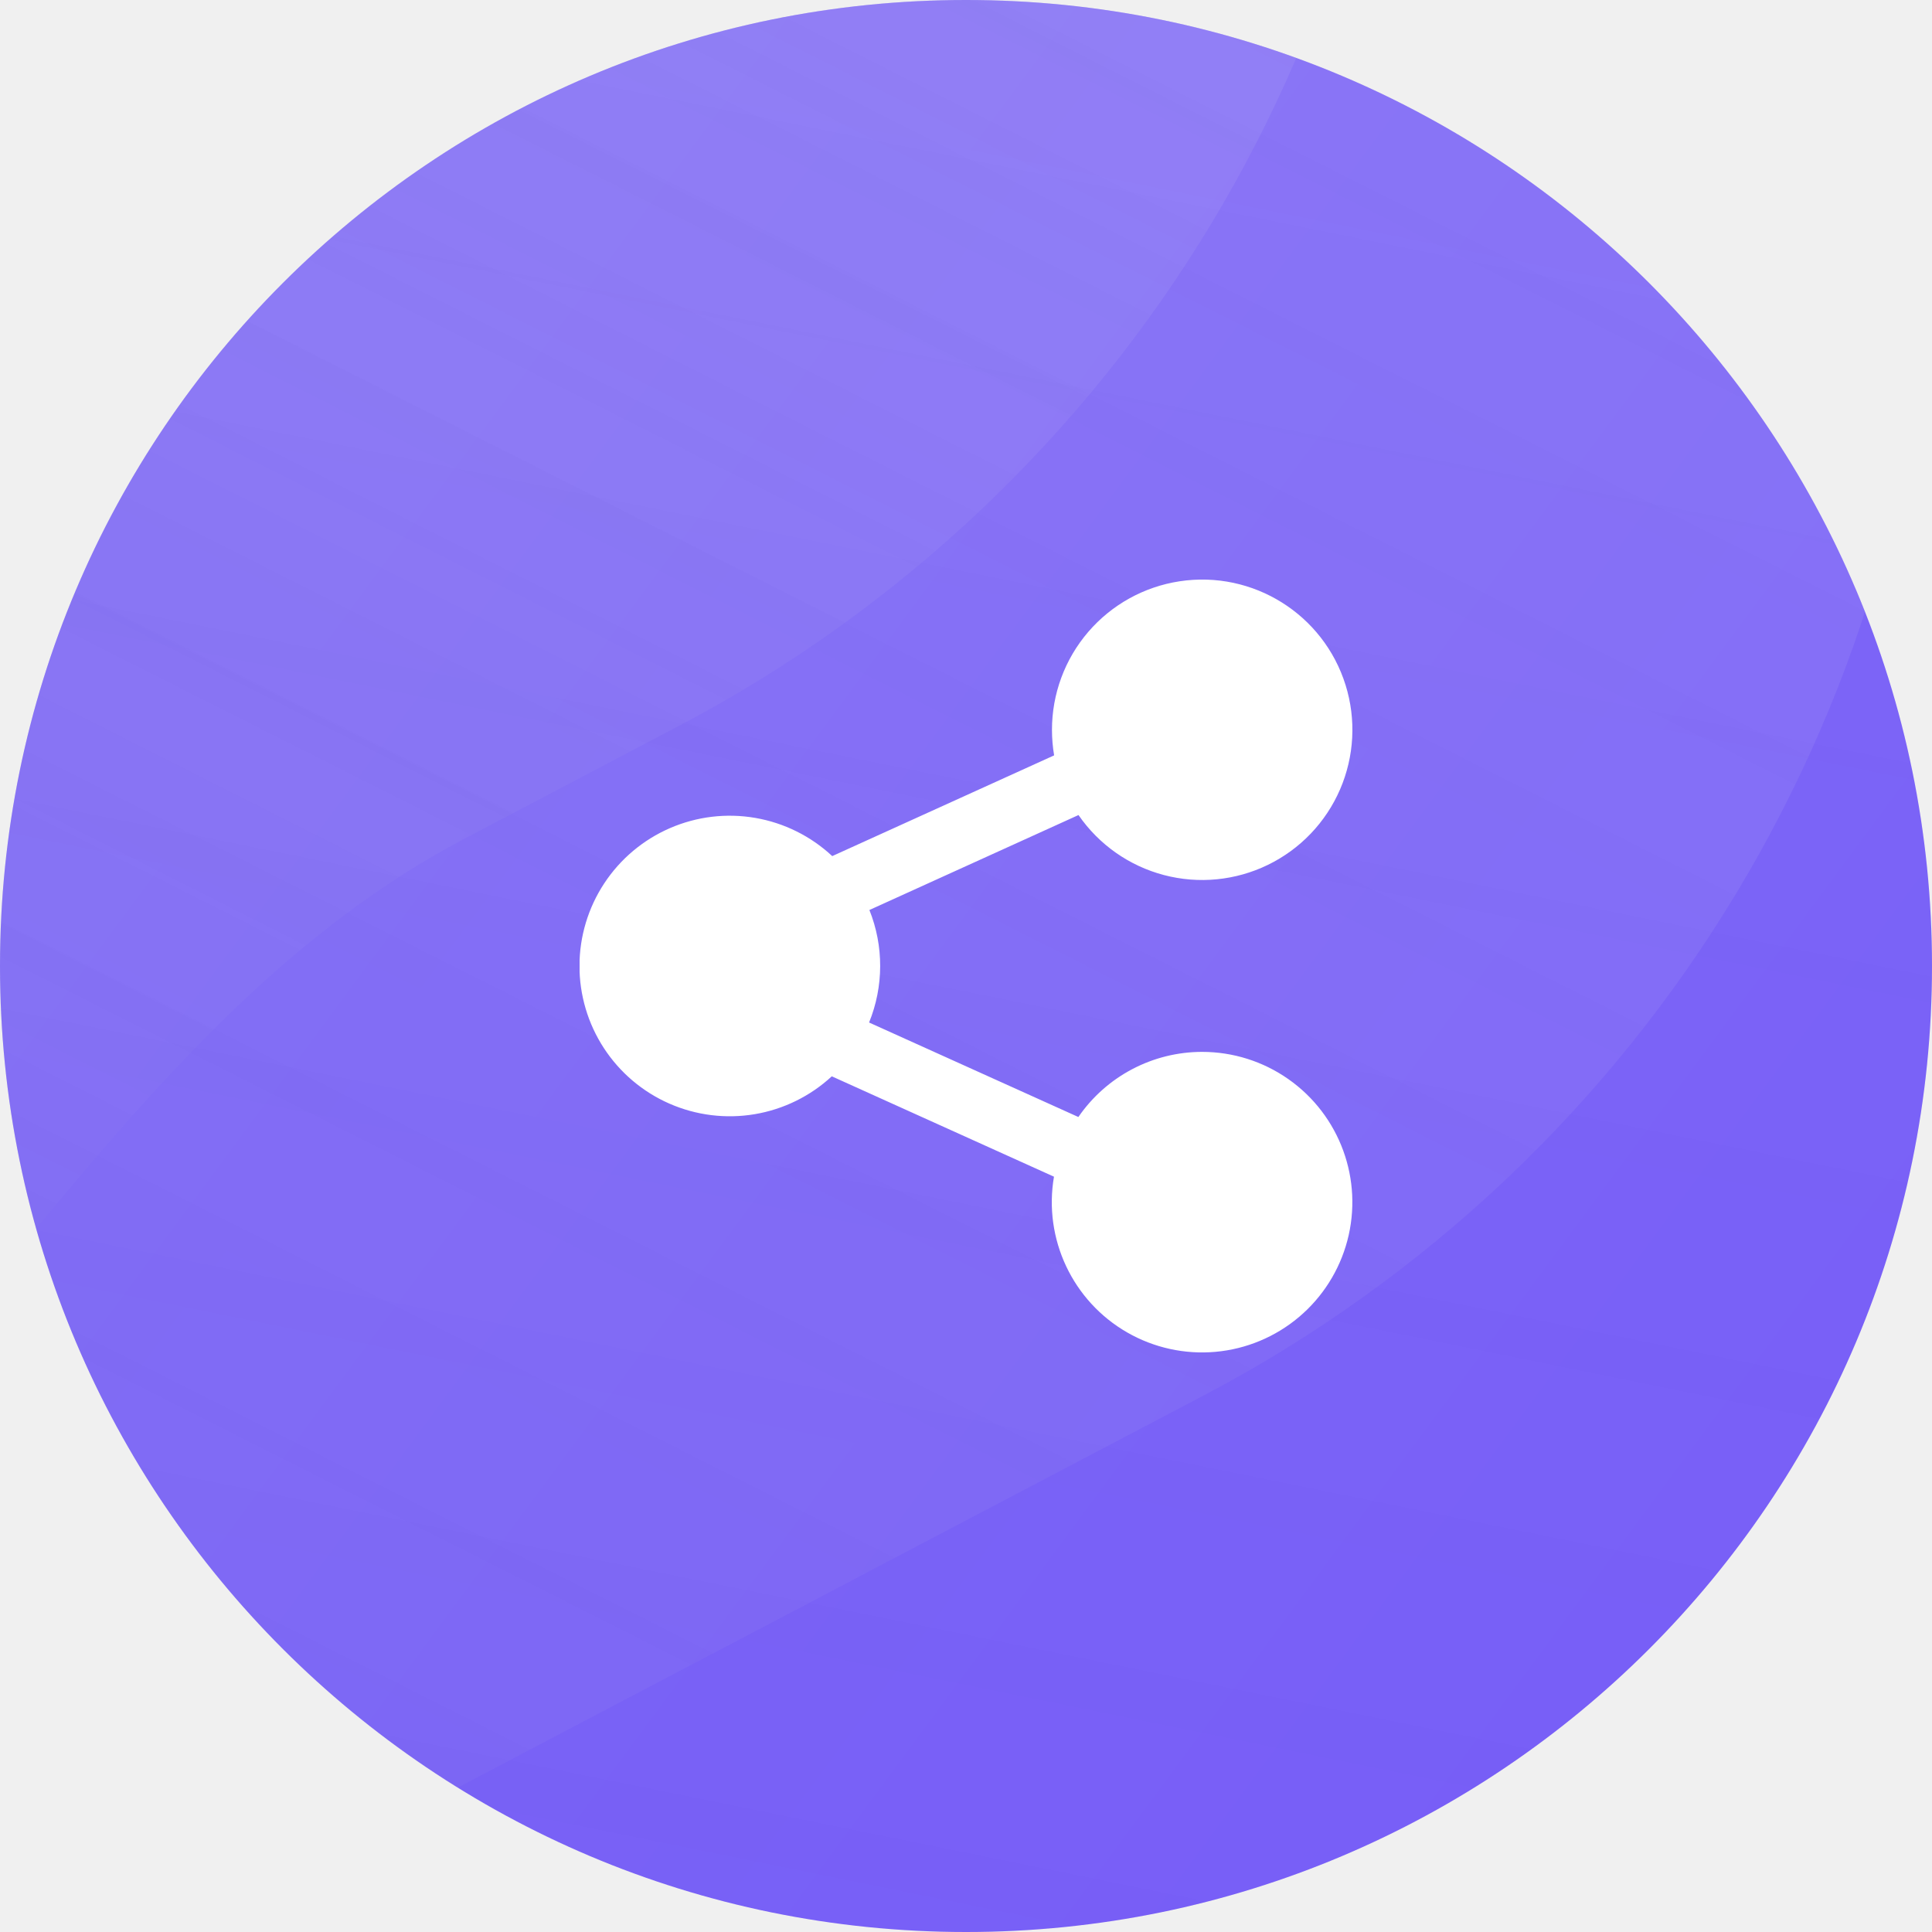
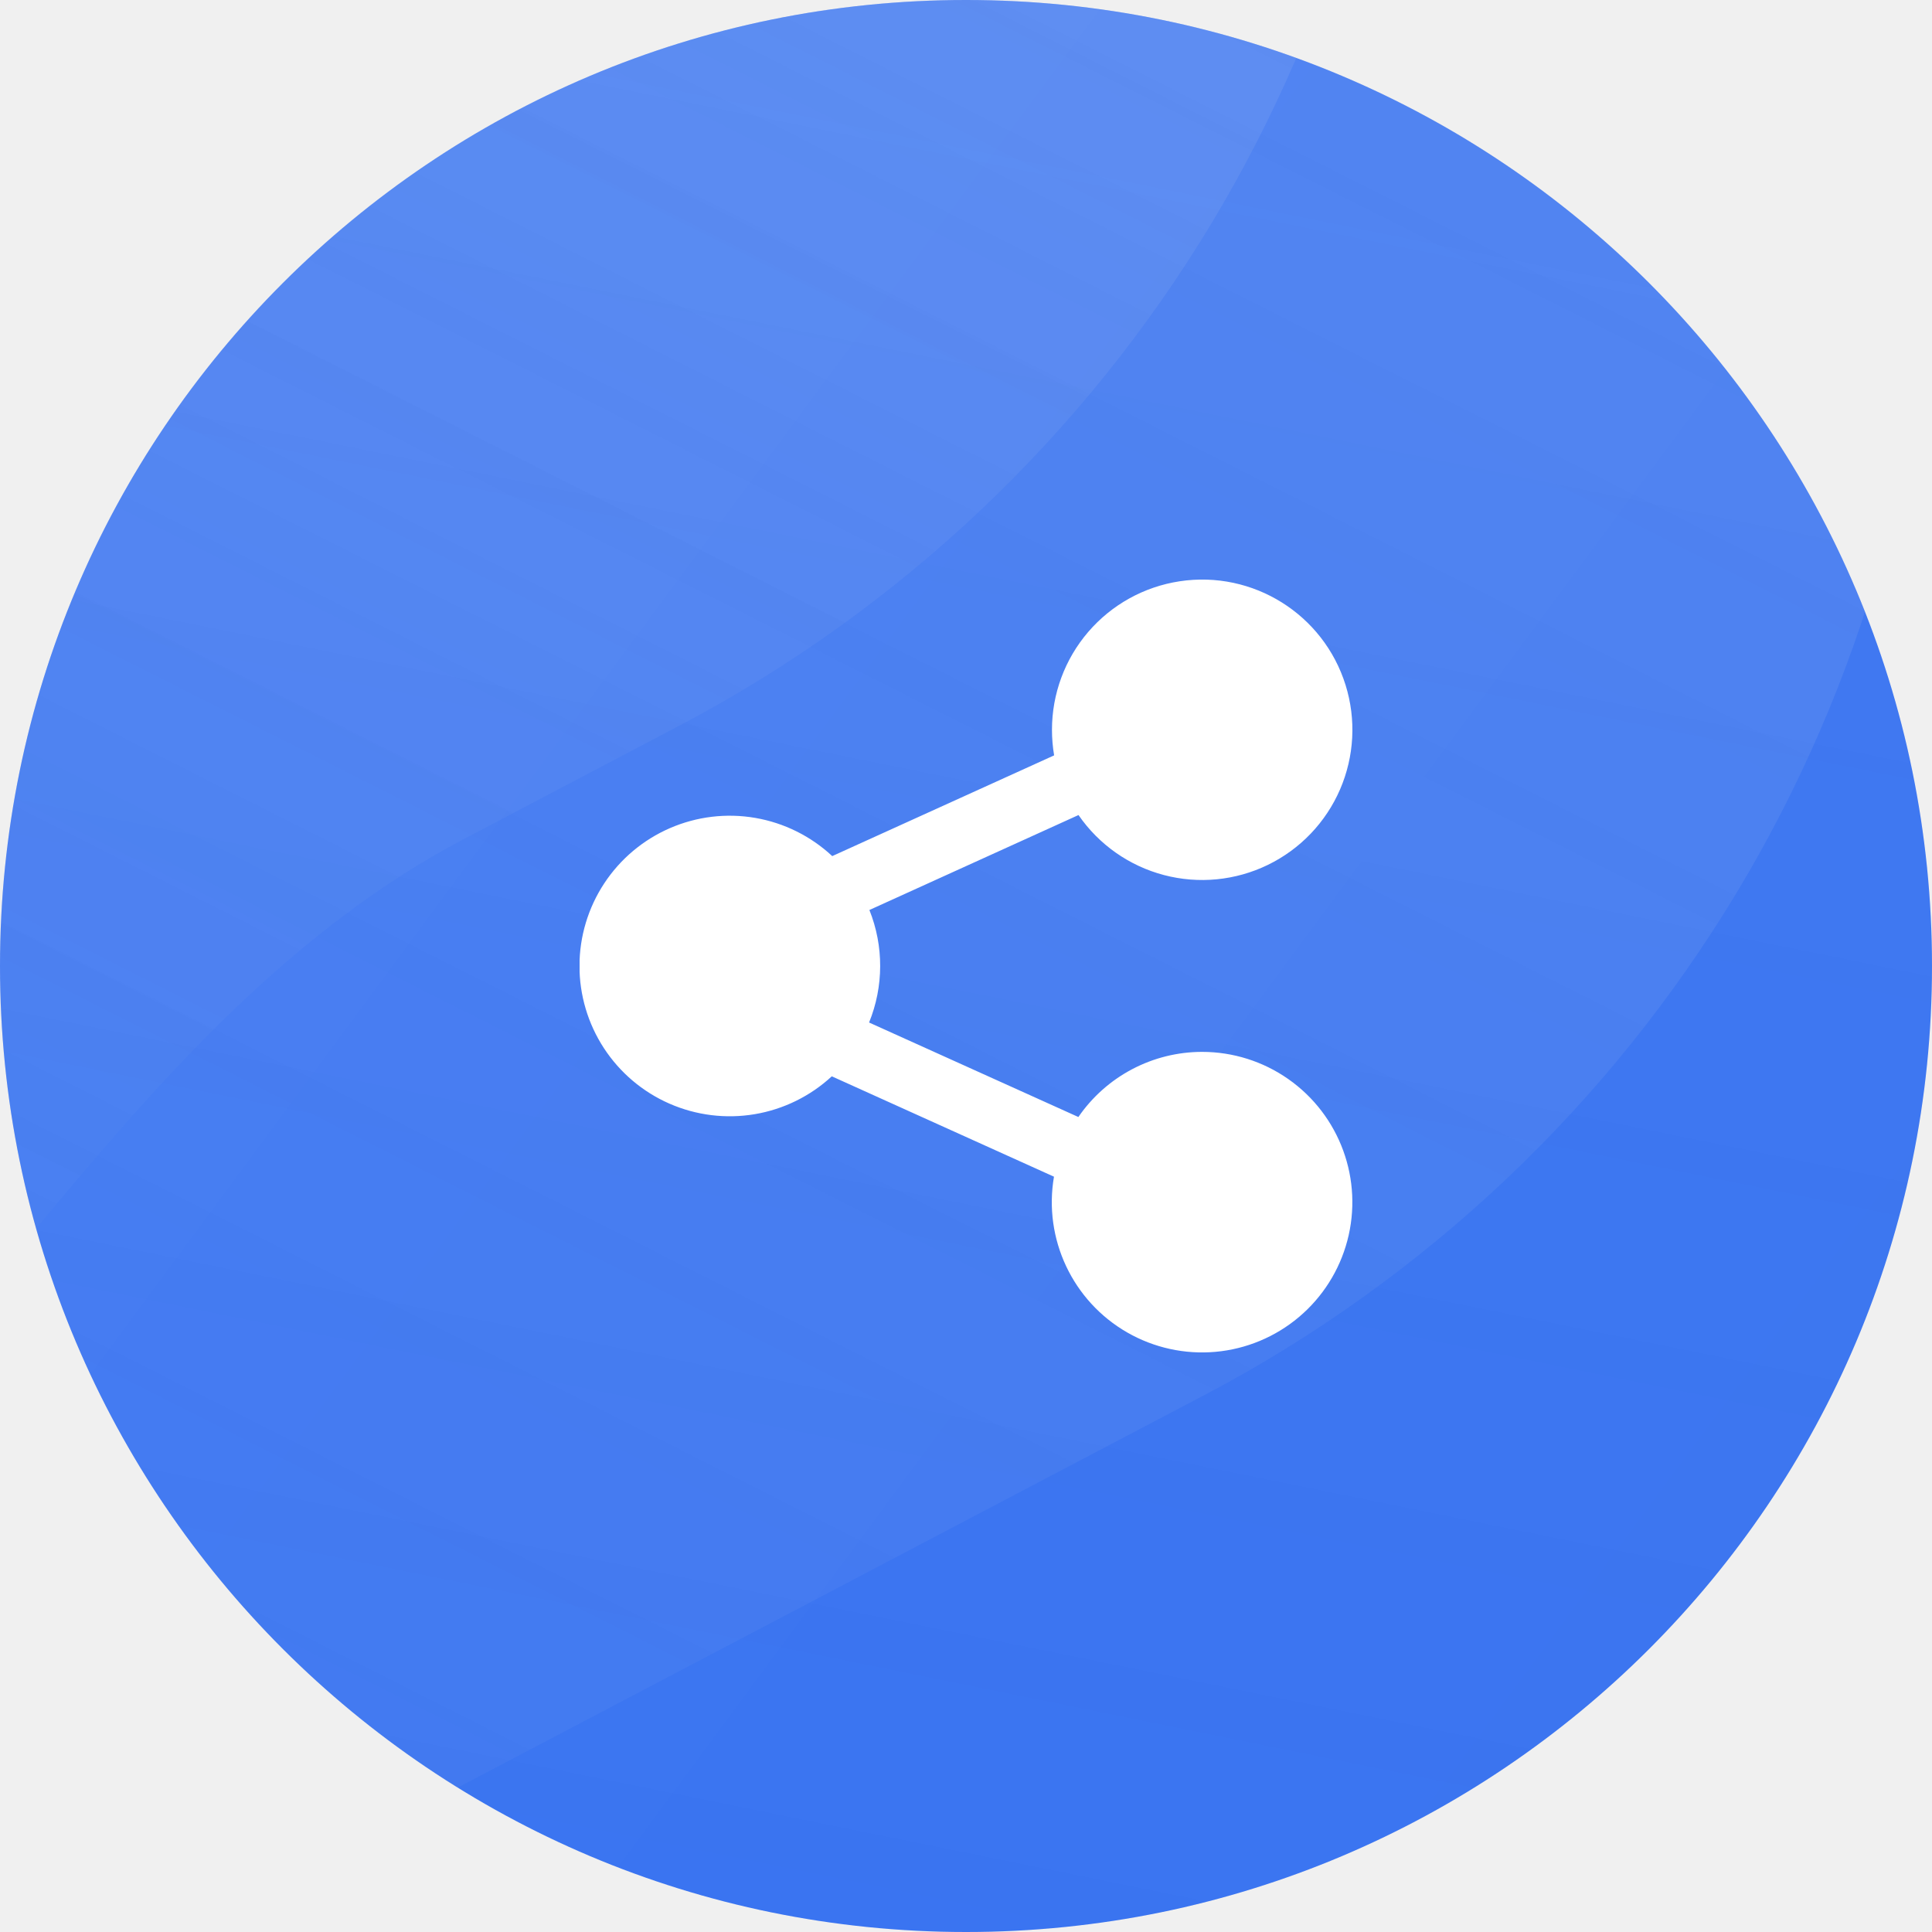
<svg xmlns="http://www.w3.org/2000/svg" width="200" height="200" fill="none">
  <g clip-path="url(#E)">
    <path fill="url(#A)" d="M0 0h579v783H0z" />
    <path d="M-199.708-115.36c-69.784 95.859-360.365 61.391-549.26 8.638-28.979-8.092-67.535 4.296-53.466 30.891 41.714 78.851 305.985 183.28 144.9 483.203-22.496 41.885-2.467 96.511 44.779 101.821 234.019 26.305 388.494-70.51 454.01-142.241 12.001-13.139 26.015-24.462 42.552-31.032l287.211-114.113c57.712-22.93 93.628-80.918 88.446-142.802l-13.018-155.45c-3.137-37.465-32.554-67.361-69.964-71.103l-290.997-29.109c-35.996-3.601-63.903 32.051-85.193 61.298z" fill="url(#B)" />
    <path d="M-18.972-146.191c-39.233 34.322-120.196 13.793-189.988-20.893-40.103-19.931-78.272-4.88-57.301 34.69 35.867 67.674 101.527 170.915 27.821 360.901-12.773 32.925-1.784 72.761 32.299 82.011 93.341 25.332 160.776-28.464 195.094-77.026 11.387-16.114 25.033-30.888 42.498-40.068l93.153-48.965C170.966 120.089 200 72.028 200 19.651V-99.391c0-33.894-21.888-63.908-54.16-74.267l-65.884-21.149c-36.509-11.719-70.069 23.37-98.928 48.616z" fill="url(#C)" />
    <path d="M-17.004-114.321c-19.861 3.328-45.209-1.946-70.457-11.519-41.898-15.888-69.952-3.549-50.004 36.575 19.747 39.72 38.942 95.775 11.364 182.16-10.734 33.625.129 75.114 35.336 77.631 42.778 3.057 75.246-20.084 95.255-44.246 12.584-15.197 26.043-30.223 43.504-39.41l22.292-11.728c46.338-24.378 75.351-72.426 75.351-124.784v-26.696a74.98 74.98 0 0 0-52.042-71.382C58.5-158.996 19.352-120.413-17.004-114.321z" fill="url(#D)" />
    <g clip-path="url(#F)">
      <path d="M124.443 108.89c-2.522.001-5.006.615-7.237 1.79s-4.145 2.875-5.573 4.953l-21.666-9.783A15.55 15.55 0 0 0 90 94.203l21.647-9.83c2.11 3.063 5.249 5.267 8.846 6.213a15.55 15.55 0 0 0 10.759-1.055c3.345-1.627 5.996-4.399 7.471-7.813s1.68-7.244.573-10.795a15.55 15.55 0 0 0-17.189-10.747c-3.677.56-7.031 2.42-9.455 5.242a15.55 15.55 0 0 0-3.752 10.138 15.78 15.78 0 0 0 .223 2.64l-22.97 10.427c-2.214-2.065-4.983-3.439-7.967-3.954s-6.053-.147-8.831 1.058-5.144 3.194-6.808 5.723-2.554 5.49-2.56 8.518a15.56 15.56 0 0 0 2.525 8.529c1.654 2.536 4.012 4.535 6.785 5.75s5.841 1.596 8.827 1.094 5.76-1.865 7.983-3.921l23 10.39a15.56 15.56 0 0 0 7.595 16.133c2.768 1.587 5.956 2.284 9.132 1.998s6.189-1.543 8.628-3.598 4.188-4.811 5.009-7.893a15.56 15.56 0 0 0-6.115-16.75 15.54 15.54 0 0 0-8.913-2.81z" fill="#fff" />
    </g>
  </g>
  <defs>
    <linearGradient id="A" x1="546.205" y1="727.181" x2="-110.316" y2="241.707" href="#G">
-       <stop stop-color="#6139ff" />
-       <stop offset="1" stop-color="#735cf5" />
+       <stop stop-color="#2563eb" />
+       <stop offset="1" stop-color="#306ef2" />
    </linearGradient>
    <linearGradient id="B" x1="202.016" y1="-160.38" x2="55.426" y2="562.826" href="#G">
      <stop stop-color="#fff" stop-opacity=".13" />
      <stop offset="1" stop-color="#d9d9d9" stop-opacity="0" />
    </linearGradient>
    <linearGradient id="C" x1="182.735" y1="-174.307" x2="-65.314" y2="317.179" href="#G">
      <stop stop-color="#fff" stop-opacity=".13" />
      <stop offset="1" stop-color="#d9d9d9" stop-opacity="0" />
    </linearGradient>
    <linearGradient id="D" x1="134.637" y1="-142.5" x2="-23.624" y2="170.798" href="#G">
      <stop stop-color="#fff" stop-opacity=".13" />
      <stop offset="1" stop-color="#d9d9d9" stop-opacity="0" />
    </linearGradient>
    <clipPath id="E">
      <rect width="200" height="200" rx="100" fill="#fff" />
    </clipPath>
    <clipPath id="F">
      <path fill="#fff" transform="translate(60 60)" d="M0 0h80v80H0z" />
    </clipPath>
    <linearGradient id="G" gradientUnits="userSpaceOnUse" />
  </defs>
</svg>
